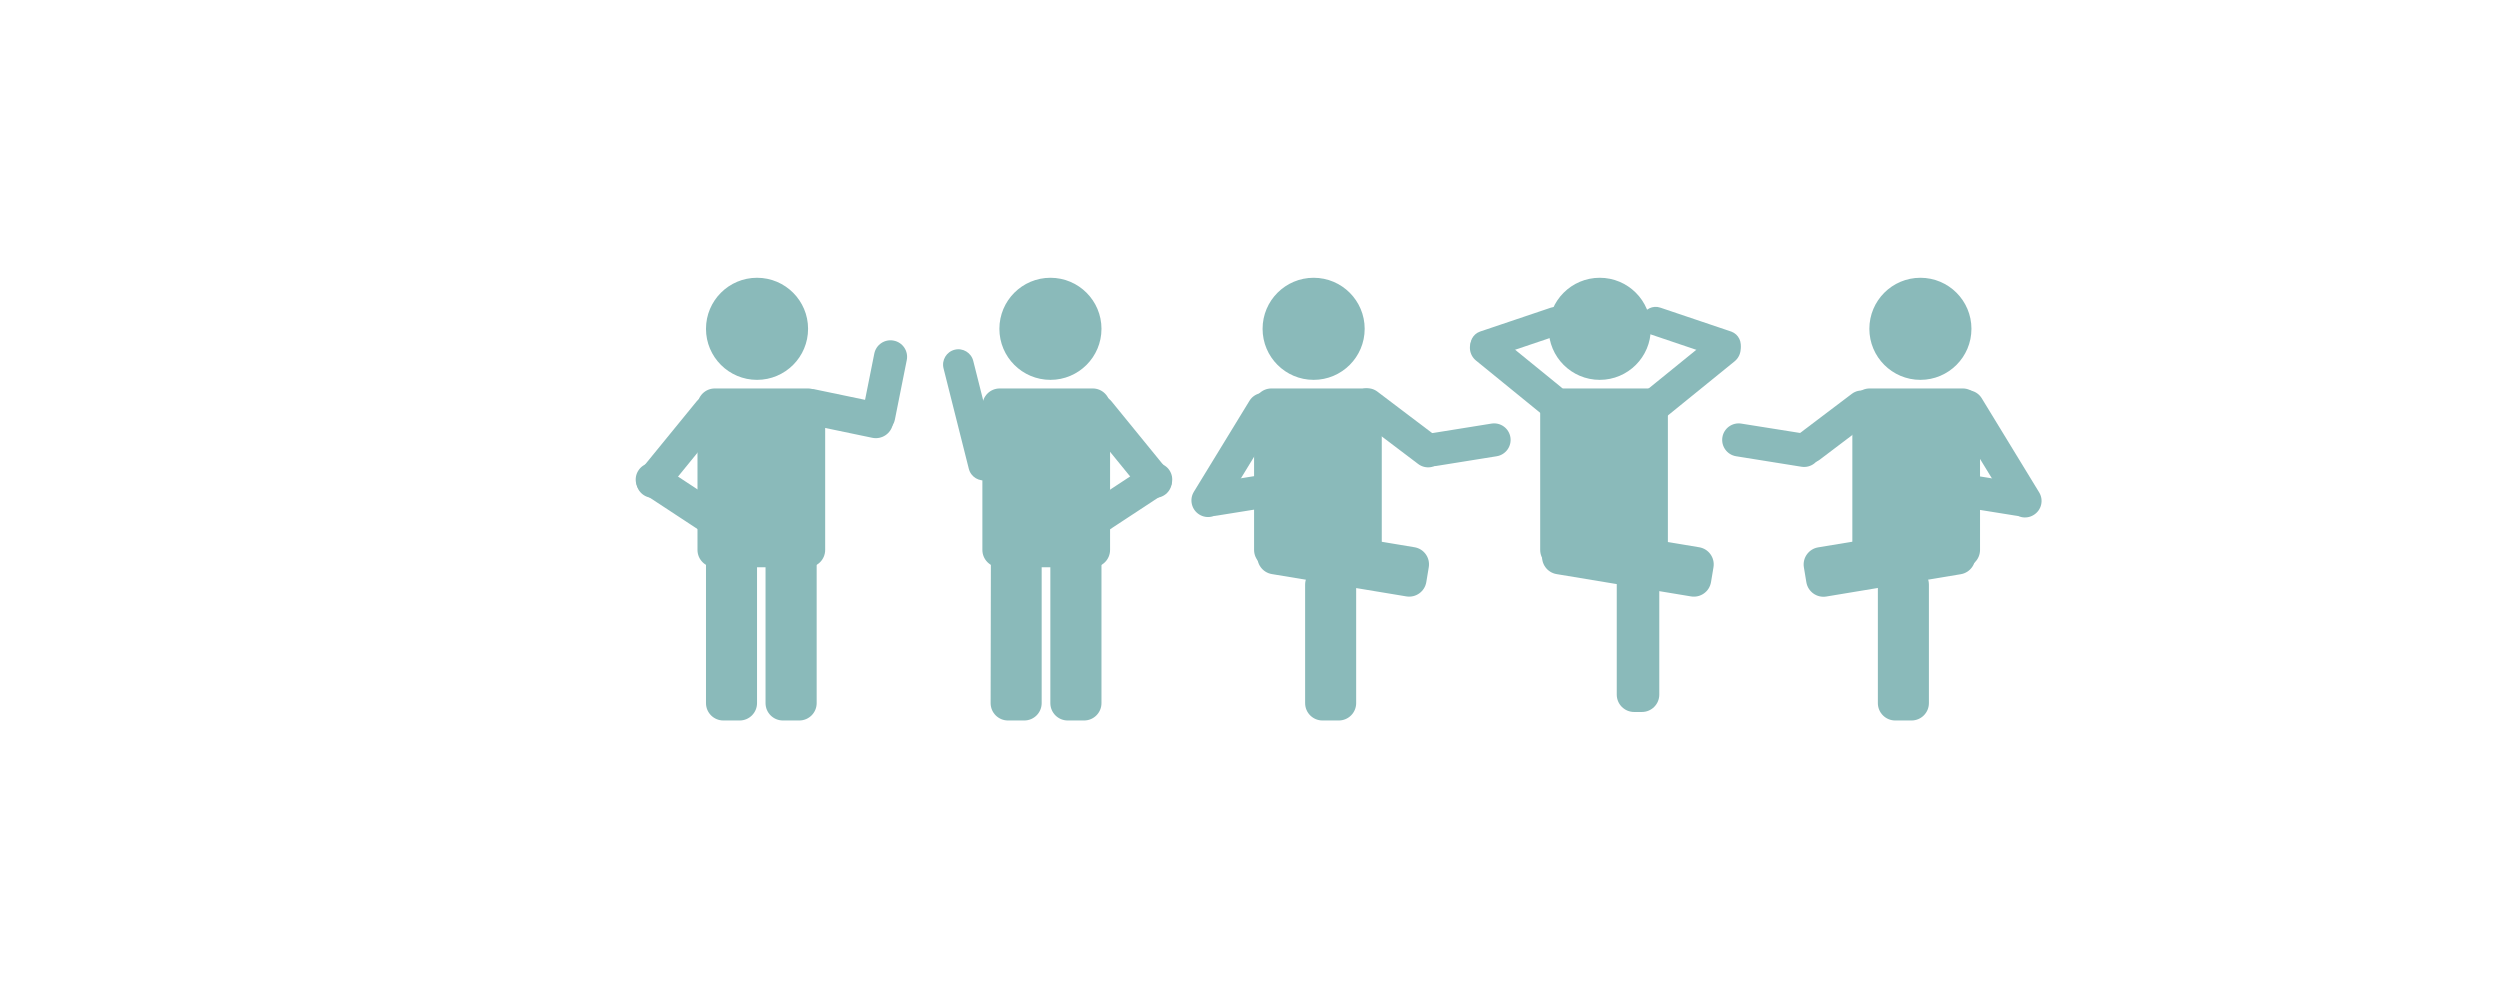
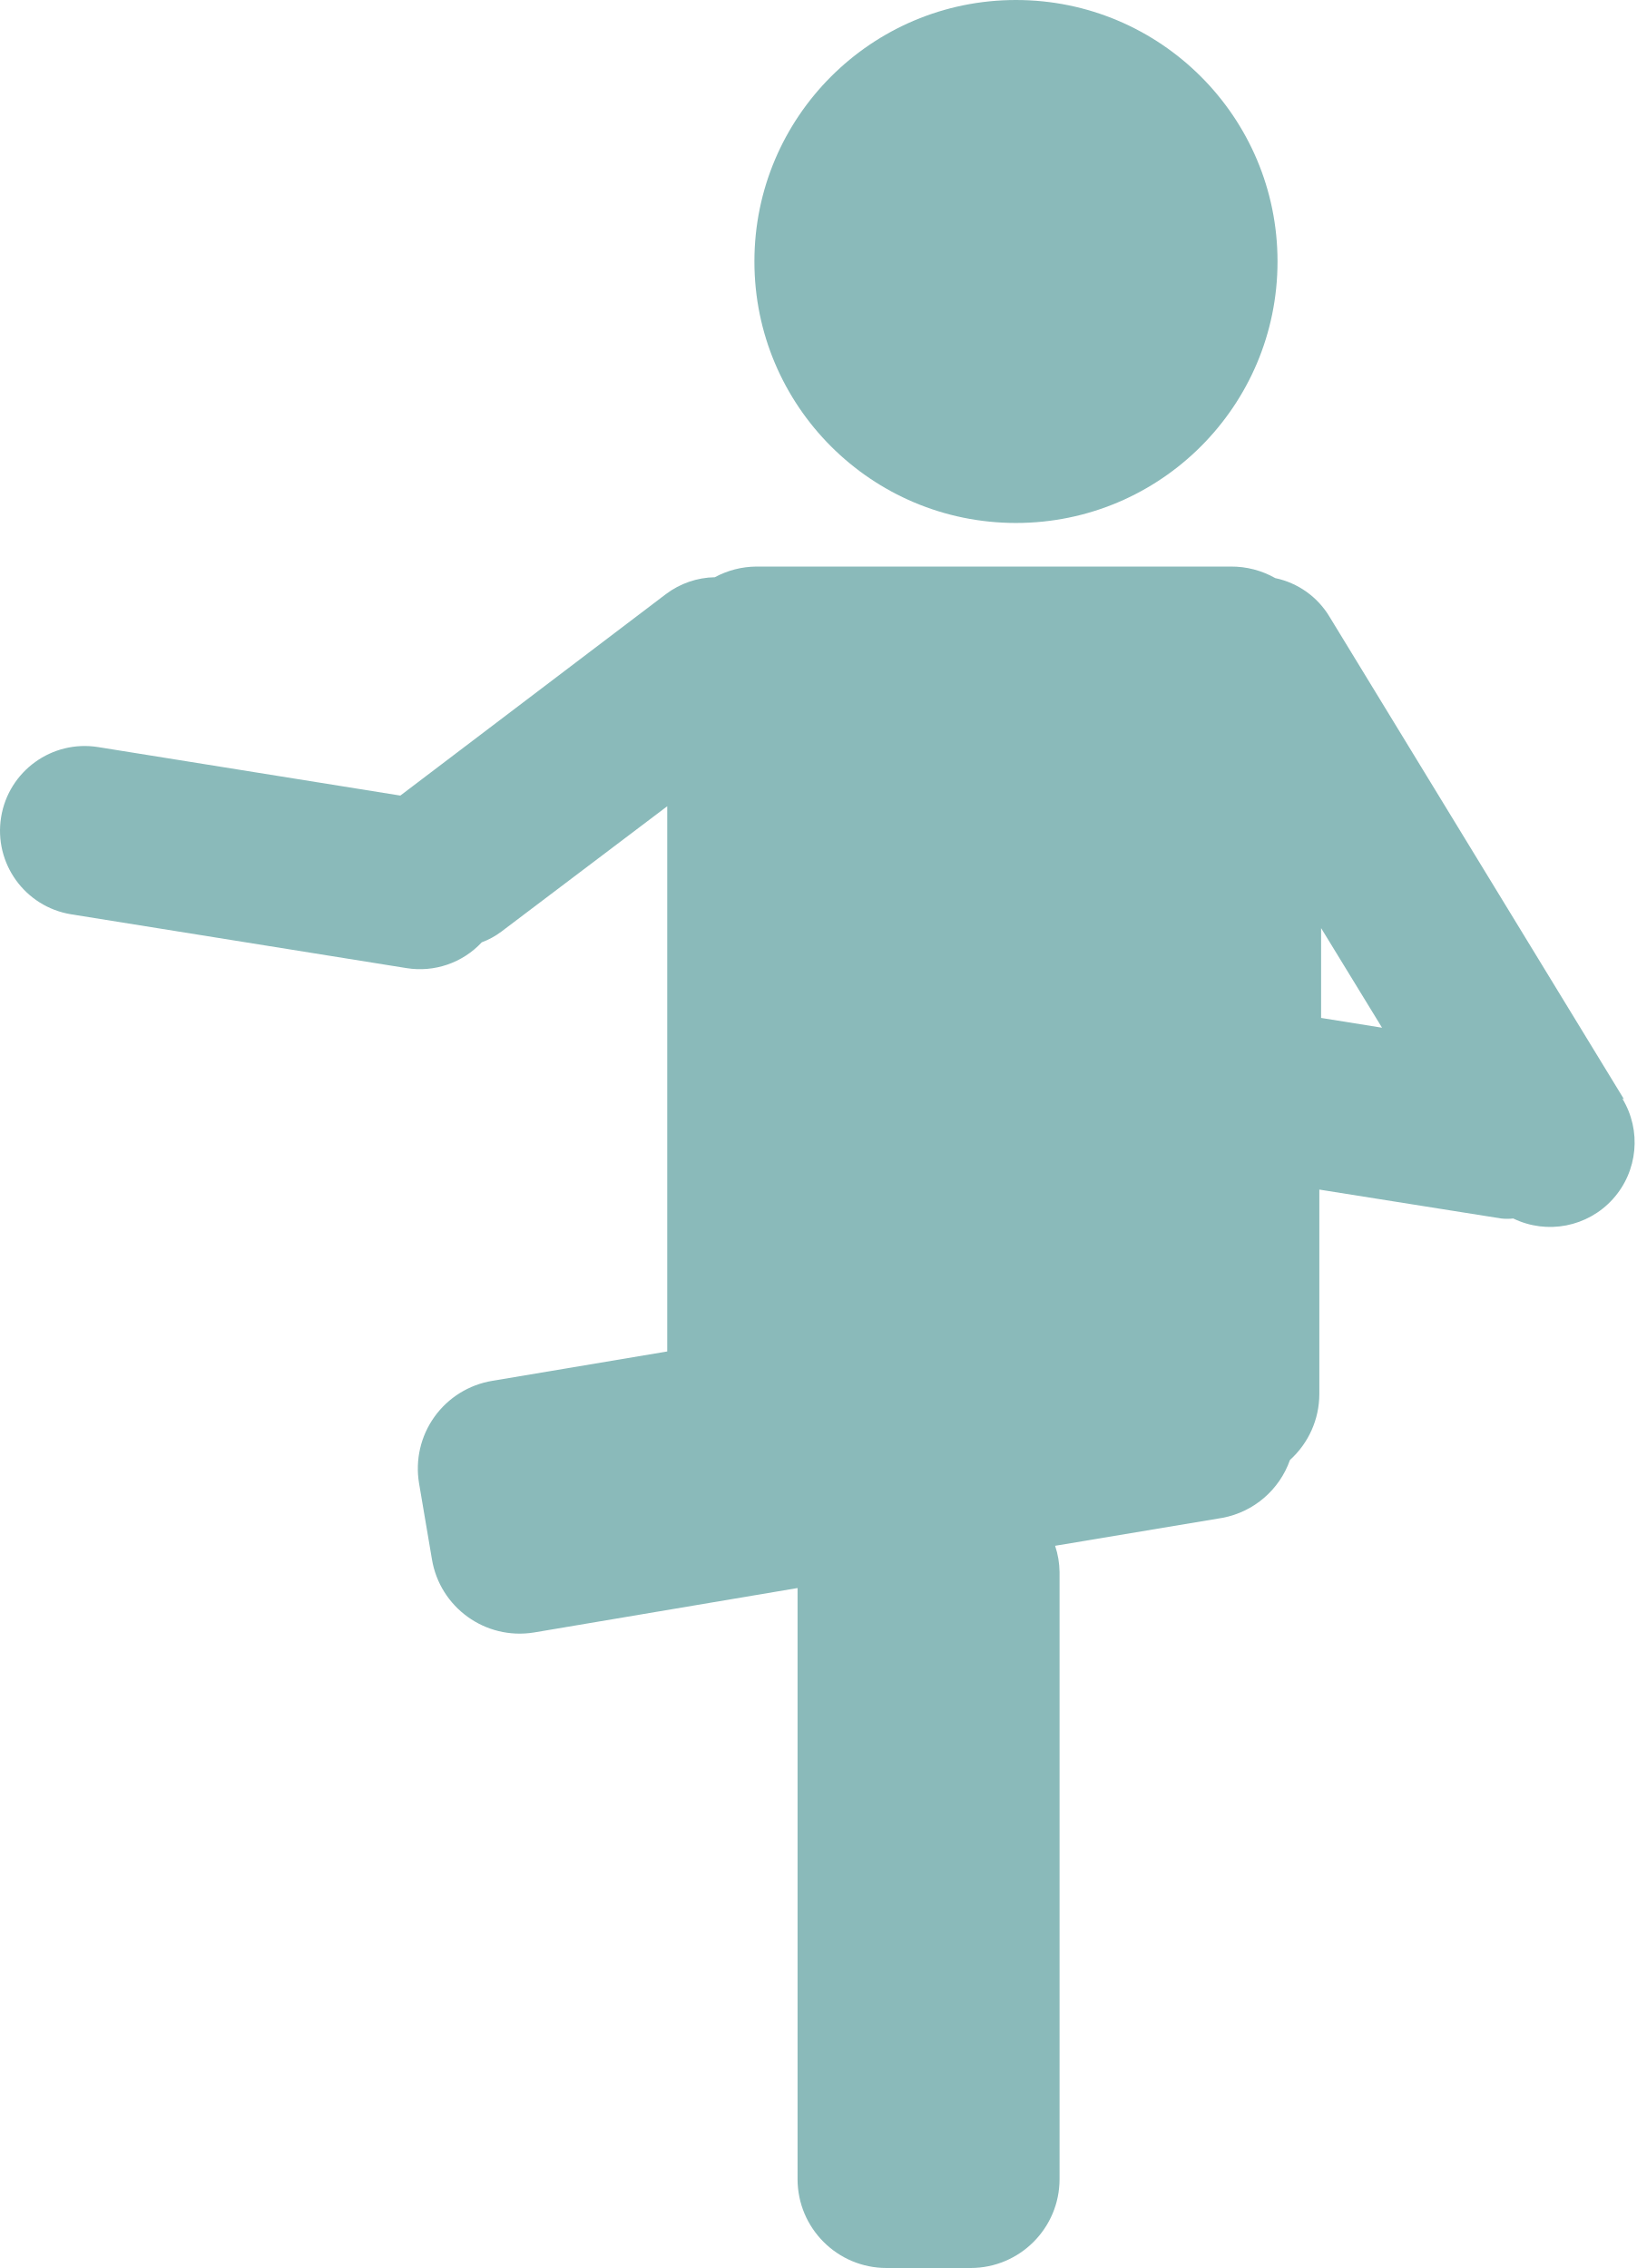
- <svg xmlns="http://www.w3.org/2000/svg" viewBox="0 0 288 113">
-   <defs>
-     <style>.cls-1{fill:#8ababa;}</style>
-   </defs>
-   <g id="Layer_8" data-name="Layer 8">
-     <rect class="cls-1" x="113.17" y="44.75" width="14.71" height="20.6" rx="2" />
-     <circle class="cls-1" cx="121.01" cy="37.88" r="5.88" />
-     <path class="cls-1" d="M121,64.37h5.89V81a2,2,0,0,1-2,2H123a2,2,0,0,1-2-2Z" />
-     <path class="cls-1" d="M114.15,64.37H120V81a2,2,0,0,1-2,2h-1.88a2,2,0,0,1-2-2Z" />
-     <path class="cls-1" d="M134.3,56.92h0a1.9,1.9,0,0,0,.27-2.68l-6.52-8a1.91,1.91,0,0,0-2.68-.28h0a1.9,1.9,0,0,0-.27,2.68l6.52,8A1.9,1.9,0,0,0,134.3,56.92Z" />
-     <path class="cls-1" d="M134.73,54.19h0a1.91,1.91,0,0,0-2.64-.55l-8.5,5.59a1.91,1.91,0,0,0-.55,2.64h0a1.91,1.91,0,0,0,2.64.55l8.5-5.59A1.91,1.91,0,0,0,134.73,54.19Z" />
-     <rect class="cls-1" x="110.1" y="40.04" width="3.53" height="15.47" rx="1.77" transform="translate(-8.28 28.77) rotate(-14.13)" />
-     <circle class="cls-1" cx="87.21" cy="37.88" r="5.88" />
-     <rect class="cls-1" x="80.35" y="44.75" width="14.71" height="20.6" rx="2" />
-     <path class="cls-1" d="M88.19,64.37h5.89V81a2,2,0,0,1-2,2H90.19a2,2,0,0,1-2-2Z" />
-     <path class="cls-1" d="M81.33,64.37h5.88V81a2,2,0,0,1-2,2H83.33a2,2,0,0,1-2-2Z" />
-     <path class="cls-1" d="M74,56.92h0a1.91,1.91,0,0,1-.28-2.68l6.53-8A1.9,1.9,0,0,1,82.91,46h0a1.91,1.91,0,0,1,.27,2.68l-6.52,8A1.91,1.91,0,0,1,74,56.92Z" />
-     <path class="cls-1" d="M73.55,54.19h0a1.9,1.9,0,0,1,2.64-.55l8.5,5.59a1.91,1.91,0,0,1,.55,2.64h0a1.91,1.91,0,0,1-2.64.55l-8.51-5.59A1.9,1.9,0,0,1,73.55,54.19Z" />
-     <rect class="cls-1" x="95.15" y="41.87" width="4.11" height="11.55" rx="2" transform="translate(30.71 133.07) rotate(-78.21)" />
-     <path class="cls-1" d="M100.85,49.84h0a1.92,1.92,0,0,0,2.24-1.5l1.37-6.86a1.9,1.9,0,0,0-1.5-2.24h0a1.9,1.9,0,0,0-2.24,1.49l-1.37,6.86A1.92,1.92,0,0,0,100.85,49.84Z" />
-     <rect class="cls-1" x="144.47" y="44.75" width="14.71" height="20.6" rx="2" />
-     <circle class="cls-1" cx="151.33" cy="37.88" r="5.88" />
-     <rect class="cls-1" x="150.35" y="65.35" width="5.88" height="17.65" rx="2" />
-     <rect class="cls-1" x="151.87" y="54.74" width="5.74" height="19.7" rx="2" transform="translate(65.69 206.67) rotate(-80.58)" />
-     <path class="cls-1" d="M138.17,59.28h0a1.91,1.91,0,0,1-.64-2.62l6.41-10.49a1.91,1.91,0,0,1,2.62-.63h0a1.91,1.91,0,0,1,.63,2.62l-6.4,10.49A1.9,1.9,0,0,1,138.17,59.28Z" />
-     <path class="cls-1" d="M163.32,52.09h0a1.9,1.9,0,0,1,1.58-2.18l6.91-1.11A1.9,1.9,0,0,1,174,50.38h0a1.91,1.91,0,0,1-1.58,2.18l-6.91,1.11A1.91,1.91,0,0,1,163.32,52.09Z" />
-     <path class="cls-1" d="M138,57.83h0a1.91,1.91,0,0,1,1.58-2.19l6.91-1.11a1.91,1.91,0,0,1,2.18,1.58h0a1.9,1.9,0,0,1-1.58,2.18l-6.91,1.11A1.91,1.91,0,0,1,138,57.83Z" />
-     <path class="cls-1" d="M156,45.48h0a1.91,1.91,0,0,1,2.67-.37l7,5.3a1.9,1.9,0,0,1,.37,2.67h0a1.9,1.9,0,0,1-2.67.37l-7-5.3A1.91,1.91,0,0,1,156,45.48Z" />
-     <path class="cls-1" d="M209.72,52.19h0A1.9,1.9,0,0,0,208.14,50L200.6,48.8a1.9,1.9,0,0,0-2.18,1.57h0A1.91,1.91,0,0,0,200,52.56l7.54,1.21A1.91,1.91,0,0,0,209.72,52.19Z" />
-     <rect class="cls-1" x="213.39" y="44.75" width="14.71" height="20.6" rx="2" />
-     <rect class="cls-1" x="216.33" y="65.35" width="5.88" height="17.65" rx="2" />
-     <rect class="cls-1" x="207.82" y="61.72" width="19.7" height="5.74" rx="2" transform="translate(-7.64 36.51) rotate(-9.42)" />
-     <path class="cls-1" d="M234.27,59.33h0a1.89,1.89,0,0,0,.64-2.61l-6.62-10.85a1.91,1.91,0,0,0-2.62-.63h0a1.9,1.9,0,0,0-.63,2.62l6.62,10.84A1.89,1.89,0,0,0,234.27,59.33Z" />
-     <path class="cls-1" d="M234.37,57.83h0a1.92,1.92,0,0,0-1.58-2.19l-6.91-1.11a1.91,1.91,0,0,0-2.18,1.58h0a1.9,1.9,0,0,0,1.58,2.18l6.91,1.11A1.91,1.91,0,0,0,234.37,57.83Z" />
-     <path class="cls-1" d="M216,45.74h0a1.91,1.91,0,0,0-2.67-.37l-6,4.54a1.91,1.91,0,0,0-.36,2.67h0a1.9,1.9,0,0,0,2.67.37l6-4.54A1.91,1.91,0,0,0,216,45.74Z" />
-     <circle class="cls-1" cx="221.23" cy="37.88" r="5.88" />
-     <rect class="cls-1" x="184.67" y="54.74" width="5.74" height="19.7" rx="2" transform="translate(93.12 239.03) rotate(-80.58)" />
-     <rect class="cls-1" x="177.43" y="44.75" width="14.71" height="20.6" rx="2" />
-     <circle class="cls-1" cx="184.29" cy="37.88" r="5.88" />
-     <rect class="cls-1" x="186.25" y="63.39" width="4.9" height="18.63" rx="2" />
-     <path class="cls-1" d="M189.18,36.44h0a1.65,1.65,0,0,1,2.09-1l8.18,2.76a1.66,1.66,0,0,1,1,2.09h0a1.65,1.65,0,0,1-2.1,1l-8.17-2.76A1.64,1.64,0,0,1,189.18,36.44Z" />
-     <path class="cls-1" d="M188.6,48.28h0a1.9,1.9,0,0,1,.28-2.68l8.54-6.93a1.9,1.9,0,0,1,2.68.28h0a1.9,1.9,0,0,1-.28,2.68l-8.54,6.93A1.91,1.91,0,0,1,188.6,48.28Z" />
-     <path class="cls-1" d="M180.76,36.44h0a1.65,1.65,0,0,0-2.09-1l-8.18,2.76a1.64,1.64,0,0,0-1,2.09h0a1.64,1.64,0,0,0,2.09,1l8.18-2.76A1.64,1.64,0,0,0,180.76,36.44Z" />
-     <path class="cls-1" d="M180.09,47.26h0a1.9,1.9,0,0,0-.28-2.68l-7.37-6a1.91,1.91,0,0,0-2.68.28h0a1.9,1.9,0,0,0,.28,2.68l7.37,6A1.9,1.9,0,0,0,180.09,47.26Z" />
+ <svg xmlns="http://www.w3.org/2000/svg" viewBox="0 0 36.79 51">
+   <g id="Layer_2" data-name="Layer 2">
+     <g id="Layer_1-2" data-name="Layer 1">
+       <path d="M36.51,24.72,29.89,13.87A1.87,1.87,0,0,0,28.67,13a2,2,0,0,0-1-.26H17a2,2,0,0,0-.93.24,1.88,1.88,0,0,0-1.1.38L9,17.89,2.21,16.8a1.9,1.9,0,1,0-.61,3.76l7.54,1.21a1.9,1.9,0,0,0,1.69-.58,1.73,1.73,0,0,0,.44-.24L15,18.13V30.39l-3.93.66a2,2,0,0,0-1.65,2.3l.29,1.71A2,2,0,0,0,12,36.71l5.93-1V49a2,2,0,0,0,2,2h1.89a2,2,0,0,0,2-2V35.35a1.92,1.92,0,0,0-.1-.59l3.77-.63A2,2,0,0,0,29,32.83a2,2,0,0,0,.66-1.48v-4.6l4.09.65a1.23,1.23,0,0,0,.27,0,1.9,1.9,0,0,0,2.45-2.7ZM29.7,20.87l1.37,2.24-1.37-.22Z" style="fill:#8ababa" />
+       <circle cx="22.84" cy="5.88" r="5.88" style="fill:#8ababa" />
+     </g>
  </g>
</svg>
